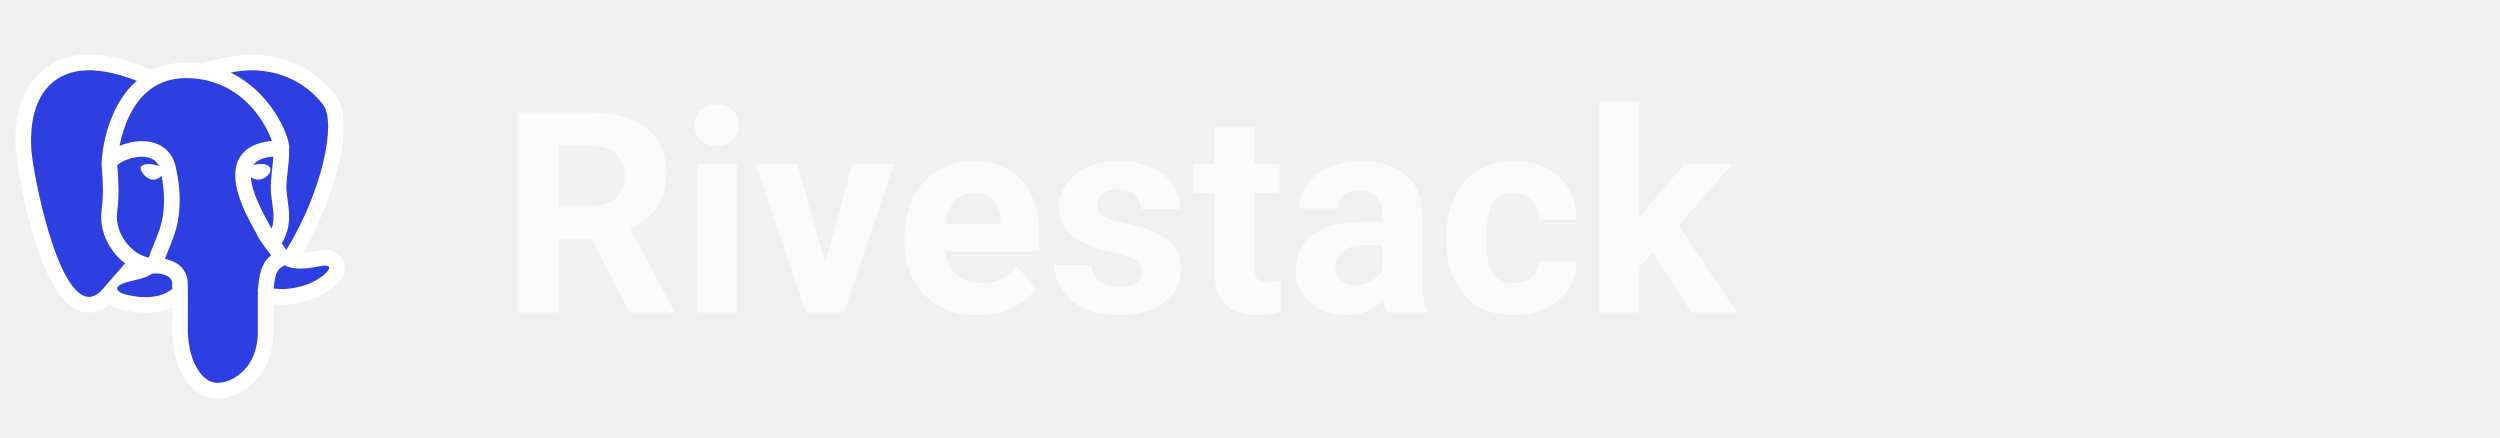
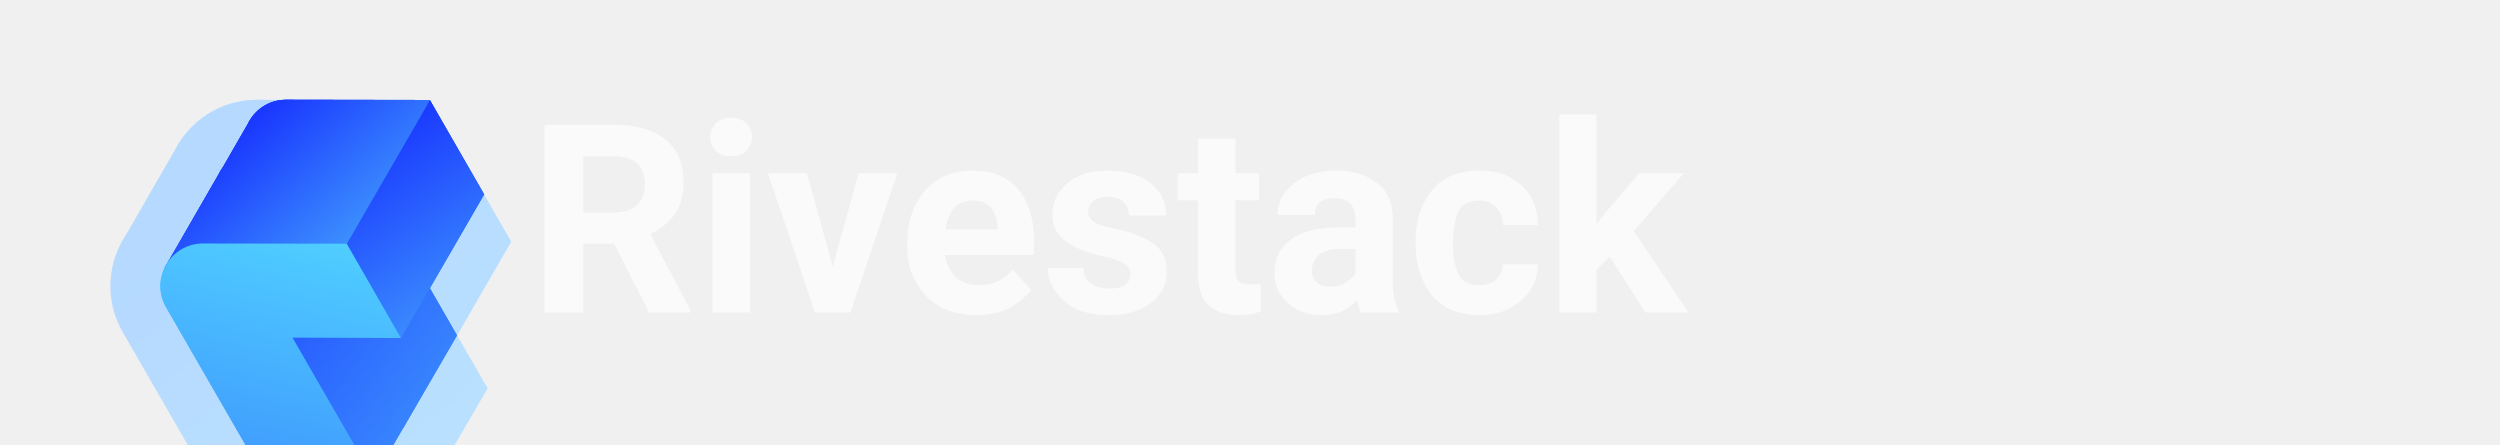
- <svg xmlns="http://www.w3.org/2000/svg" width="160" height="28" viewBox="0 0 160 28" fill="none">
-   <g transform="translate(0,2) scale(0.5)">
-     <path fill="#fff" d="M44.083,29.79c-0.183-0.829-0.935-1.796-2.452-1.796c-0.31,0-0.649,0.039-1.035,0.119c-0.708,0.146-1.311,0.217-1.842,0.241c4.133-7.04,6.816-16.819,4.159-20.214c-3.501-4.473-8.214-5.141-10.711-5.141L31.967,3c-0.929,0.015-1.893,0.129-2.863,0.339l-3.583,0.774C25.033,4.052,24.536,4.009,24.018,4l-0.03,0l-0.016,0l-0.152-0.001c-1.593,0-3.046,0.338-4.341,0.973l-1.251-0.493c-1.72-0.678-4.308-1.485-6.868-1.485c-0.144,0-0.287,0.003-0.431,0.008C8.407,3.093,6.241,4.05,4.664,5.769C2.696,7.915,1.8,11.054,2.003,15.1C2.013,15.309,4.461,36,11.4,36h0.025l0.064-0.001c0.901-0.022,1.76-0.384,2.563-1.077c0.613,0.46,1.406,0.732,2.145,0.84c0.488,0.115,1.366,0.278,2.418,0.278c1.284,0,2.442-0.263,3.44-0.738c-0.001,0.88-0.006,1.994-0.016,3.418l-0.001,0.075l0.005,0.075c0.097,1.419,0.342,2.698,0.711,3.701c1.051,2.859,2.866,4.434,5.111,4.434c0.093,0,0.188-0.003,0.284-0.009c1.846-0.114,3.717-1.151,5.004-2.772c1.393-1.755,1.715-3.607,1.839-5.026L35,39.111v-0.088v-4.079l0.103,0.01l0.436,0.038l0.042,0.004l0.042,0.002c0.124,0.006,0.252,0.008,0.381,0.008c1.507,0,3.362-0.391,4.616-0.974C41.819,33.476,44.559,31.948,44.083,29.79z" />
-     <path fill="#2D3FE0" d="M33,34c0-0.205,0.012-0.376,0.018-0.565C33.008,33.184,33,33,33,33s0.012-0.009,0.032-0.022c0.149-2.673,0.886-3.703,1.675-4.29c-0.11-0.153-0.237-0.318-0.356-0.475c-0.333-0.437-0.748-0.979-1.192-1.674l-0.082-0.158c-0.067-0.164-0.229-0.447-0.435-0.819c-1.183-2.14-3.645-6.592-1.96-9.404c0.738-1.232,2.122-1.942,4.121-2.117C33.986,11.718,30.925,6.115,23.985,6c-0.002,0-0.004,0-0.006,0c-6.041-0.098-8.026,5.392-8.672,8.672c0.89-0.377,1.906-0.606,2.836-0.606c0.014,0,0.029,0,0.043,0c2.29,0.017,3.865,1.239,4.323,3.354c0.335,1.552,0.496,2.91,0.492,4.153c-0.01,2.719-0.558,4.149-1.042,5.411l-0.154,0.408c-0.124,0.334-0.255,0.645-0.379,0.937c-0.126,0.298-0.237,0.563-0.318,0.802c0.484,0.11,0.864,0.265,1.125,0.38l0.151,0.066c0.047,0.02,0.094,0.043,0.137,0.069c0.848,0.516,1.376,1.309,1.489,2.233c0.061,0.498,0.051,3.893,0.03,6.855c0.087,1.285,0.305,2.364,0.593,3.146c0.409,1.114,1.431,3.241,3.394,3.119c1.37-0.085,2.687-0.919,3.561-2.019c0.938-1.181,1.284-2.487,1.414-3.958V34z" />
-     <path fill="#2D3FE0" d="M15.114 28.917c-1.613-1.683-2.399-3.947-2.104-6.056.285-2.035.124-4.027.037-5.098-.029-.357-.048-.623-.047-.77 0-.008.002-.015.003-.023 0-.004-.002-.007-.002-.011.121-3.021 1.286-7.787 4.493-10.62C15.932 5.724 13.388 4.913 11 5 7.258 5.136 3.636 7.724 4 15c.137 2.73 3.222 19.103 7.44 19 .603-.015 1.229-.402 1.872-1.176 1.017-1.223 2.005-2.332 2.708-3.104C15.705 29.481 15.401 29.217 15.114 28.917zM37.023 14.731c.015.154.002.286-.022.408.031.92-.068 1.813-.169 2.677-.074.636-.15 1.293-.171 1.952-.021.645.07 1.282.166 1.956.225 1.578.459 3.359-.765 5.437.225.296.423.571.581.837 4.61-7.475 6.468-16.361 4.695-18.626C38.655 5.944 34.941 4.952 31.999 5c-.921.015-1.758.139-2.473.294C34.602 7.754 36.863 13.026 37.023 14.731zM41 30.071c-2.665.55-3.947.257-4.569-.126-.1.072-.2.133-.293.19-.372.225-.961.583-1.105 2.782.083.016.156.025.246.044L35.714 33c1.32.06 3.049-.31 4.063-.781C41.962 31.205 43.153 29.627 41 30.071zM22.023 32.119c-.037-.298-.198-.539-.492-.732l-.108-.047C21.062 31.181 20.653 31 20 31h-.004c-.127.01-.253.019-.38.019-.052 0-.103-.007-.155-.009-.474.365-1.148.647-2.816.99-2.98.759-1.221 1.655-.078 1.794 1.106.277 3.735.614 5.481-.809C22.043 32.537 22.035 32.229 22.023 32.119z" />
-     <path fill="#2D3FE0" d="M20.681 18.501c-.292.302-.753.566-1.262.484-.828-.134-1.463-1.133-1.417-1.508h0c.044-.374.751-.569 1.578-.435.287.047.548.128.768.228-.32-.688-.899-1.085-1.782-1.182-1.565-.174-3.226.644-3.56 1.097.007.11.02.251.033.417.093 1.147.265 3.284-.05 5.537-.208 1.485.393 3.169 1.567 4.395.757.79 1.641 1.29 2.513 1.438.111-.478.309-.944.513-1.425.113-.265.233-.547.346-.852l.162-.427c.443-1.155.9-2.35.909-4.703C21.003 20.66 20.892 19.627 20.681 18.501zM34.847 22.007c-.104-.729-.211-1.484-.185-2.303.023-.742.105-1.442.184-2.119.062-.533.11-1.045.138-1.55-1.289.107-2.145.479-2.551 1.108.168-.057.358-.102.568-.129.892-.116 1.543.141 1.618.637.055.363-.253.705-.388.836-.277.269-.626.442-.981.488-.064.008-.129.012-.192.012-.353 0-.69-.121-.949-.3.112 1.973 1.567 4.612 2.283 5.907.153.277.271.498.369.688C35.154 24.163 35.009 23.143 34.847 22.007z" />
+ <svg xmlns="http://www.w3.org/2000/svg" width="180" height="32" viewBox="0 0 180 32" fill="none">
+   <g transform="translate(0,0.5) scale(0.0906)">
+     <path d="M204.502 73.757C174.43 73.707 150.244 91.192 138.598 114.355L100.495 180.48C85.902 202.015 82.467 231.761 97.26 257.974L97.625 258.613L176.341 395.049L187.804 414.918L276.841 414.947L299.1 414.954L322.136 414.996L387.552 303.156L363.281 261.039L406.293 186.551L341.541 73.984L204.502 73.757Z" fill="url(#paint0_dark)" />
+     <path d="M196.735 93.302C202.001 82.064 213.301 73.733 227.481 73.756L341.588 73.946L384.723 148.896L384.578 148.895L384.747 148.9L341.603 223.471L363.203 261.002L363.193 261.003L340.153 300.721L340.16 300.734L340.146 300.733L320.017 335.435L319.966 335.345L296.972 375.166L253.982 300.705L253.768 300.705L192.749 194.944L130.873 207.341L173.704 133.009C174.705 130.876 175.925 128.849 177.339 126.963L196.735 93.302Z" fill="url(#paint1_dark)" />
+     <path d="M297.145 375.222L210.753 375.194L132.037 238.758C119.001 216.163 135.336 187.933 161.422 187.976L275.53 188.165L318.665 263.116L232.442 262.795L297.145 375.222Z" fill="url(#paint2_dark)" />
+     <path d="M196.739 93.291C202.008 82.058 213.304 73.733 227.479 73.757L341.586 73.945L384.722 148.896L384.59 148.896L384.744 148.9L341.602 223.47L363.202 261.002L363.192 261.001L340.151 300.719L340.16 300.734L340.143 300.733L320.014 335.435L319.963 335.346L296.971 375.166L253.98 300.705L253.767 300.706L192.748 194.944L130.874 207.341L173.701 133.014C174.702 130.882 175.92 128.855 177.333 126.969L196.739 93.291Z" fill="url(#paint3_dark)" />
+     <path d="M384.703 149.028L318.582 263.103L275.704 188.3L341.691 74.091L384.703 149.028Z" fill="url(#paint4_dark)" />
+     <path d="M196.739 93.292C202.008 82.058 213.304 73.734 227.479 73.757L341.586 73.945L341.617 74.001L275.569 188.3L247.252 200.722L199.493 206.637L192.748 194.944L130.874 207.341L173.701 133.015C174.702 130.882 175.92 128.855 177.333 126.97L196.739 93.292Z" fill="url(#paint5_dark)" />
+     <path d="M297.146 375.222L210.754 375.194L132.038 238.758C119.002 216.163 135.337 187.933 161.423 187.976L275.531 188.165L318.666 263.116L232.443 262.795L297.146 375.222Z" fill="url(#paint6_dark)" />
  </g>
-   <text x="32" y="20" font-family="system-ui, -apple-system, 'Segoe UI', Roboto, sans-serif" font-size="18" font-weight="700" fill="#FAFAFA">Rivestack</text>
+   <text x="38" y="22.5" font-family="system-ui, -apple-system, 'Segoe UI', Roboto, sans-serif" font-size="19" font-weight="700" fill="#FAFAFA">Rivestack</text>
+   <defs>
+     <linearGradient id="paint0_dark" x1="151.979" y1="154.075" x2="352.887" y2="397.242" gradientUnits="userSpaceOnUse">
+       <stop stop-color="#B5D9FF" />
+       <stop offset="1" stop-color="#BAE1FF" />
+     </linearGradient>
+     <linearGradient id="paint1_dark" x1="222.926" y1="56.146" x2="470.7" y2="226.499" gradientUnits="userSpaceOnUse">
+       <stop stop-color="#1936FE" />
+       <stop offset="1" stop-color="#3F98FE" />
+     </linearGradient>
+     <linearGradient id="paint2_dark" x1="255.4" y1="187.05" x2="210.433" y2="379.409" gradientUnits="userSpaceOnUse">
+       <stop stop-color="#4FCDFF" />
+       <stop offset="1" stop-color="#3F98FE" />
+     </linearGradient>
+     <linearGradient id="paint3_dark" x1="222.926" y1="56.146" x2="470.699" y2="226.498" gradientUnits="userSpaceOnUse">
+       <stop stop-color="#1936FE" />
+       <stop offset="1" stop-color="#3F98FE" />
+     </linearGradient>
+     <linearGradient id="paint4_dark" x1="343.644" y1="65.966" x2="441.409" y2="208.519" gradientUnits="userSpaceOnUse">
+       <stop stop-color="#1936FE" />
+       <stop offset="1" stop-color="#3F98FE" />
+     </linearGradient>
+     <linearGradient id="paint5_dark" x1="226.634" y1="62.569" x2="318.654" y2="166.685" gradientUnits="userSpaceOnUse">
+       <stop stop-color="#1936FE" />
+       <stop offset="1" stop-color="#3F98FE" />
+     </linearGradient>
+     <linearGradient id="paint6_dark" x1="255.401" y1="187.05" x2="210.434" y2="379.409" gradientUnits="userSpaceOnUse">
+       <stop stop-color="#4FCDFF" />
+       <stop offset="1" stop-color="#3F98FE" />
+     </linearGradient>
+   </defs>
</svg>
